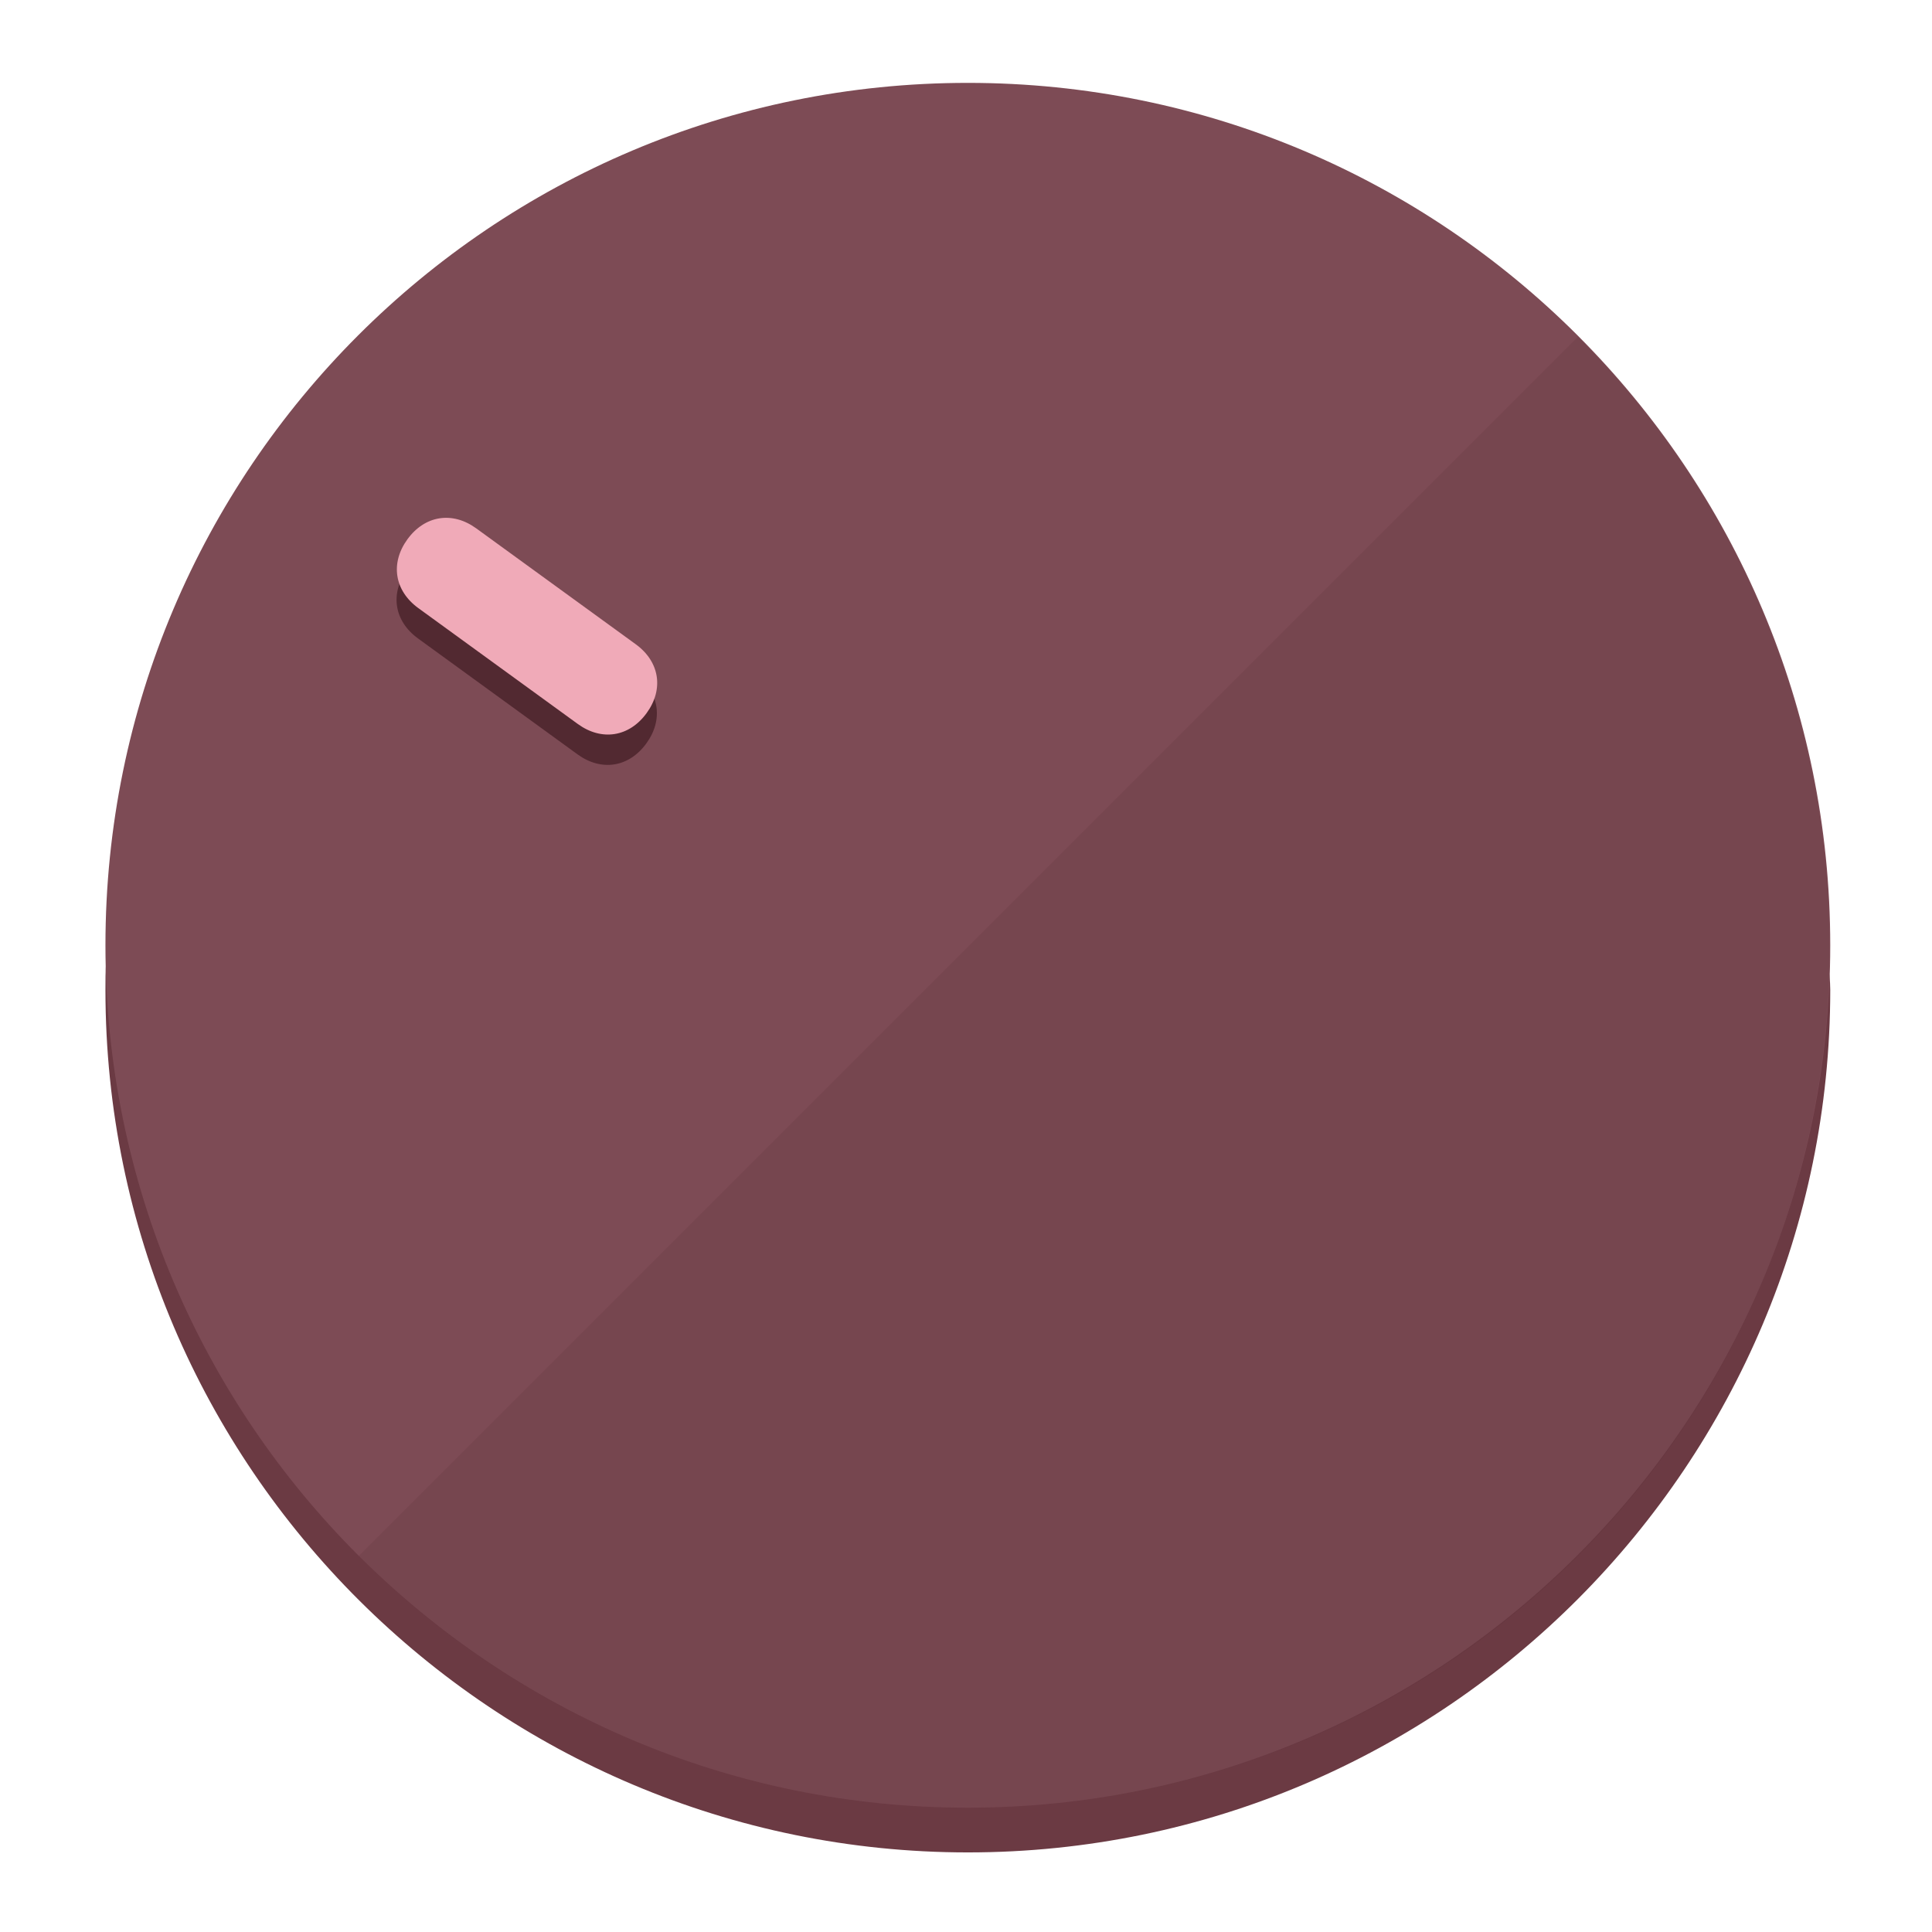
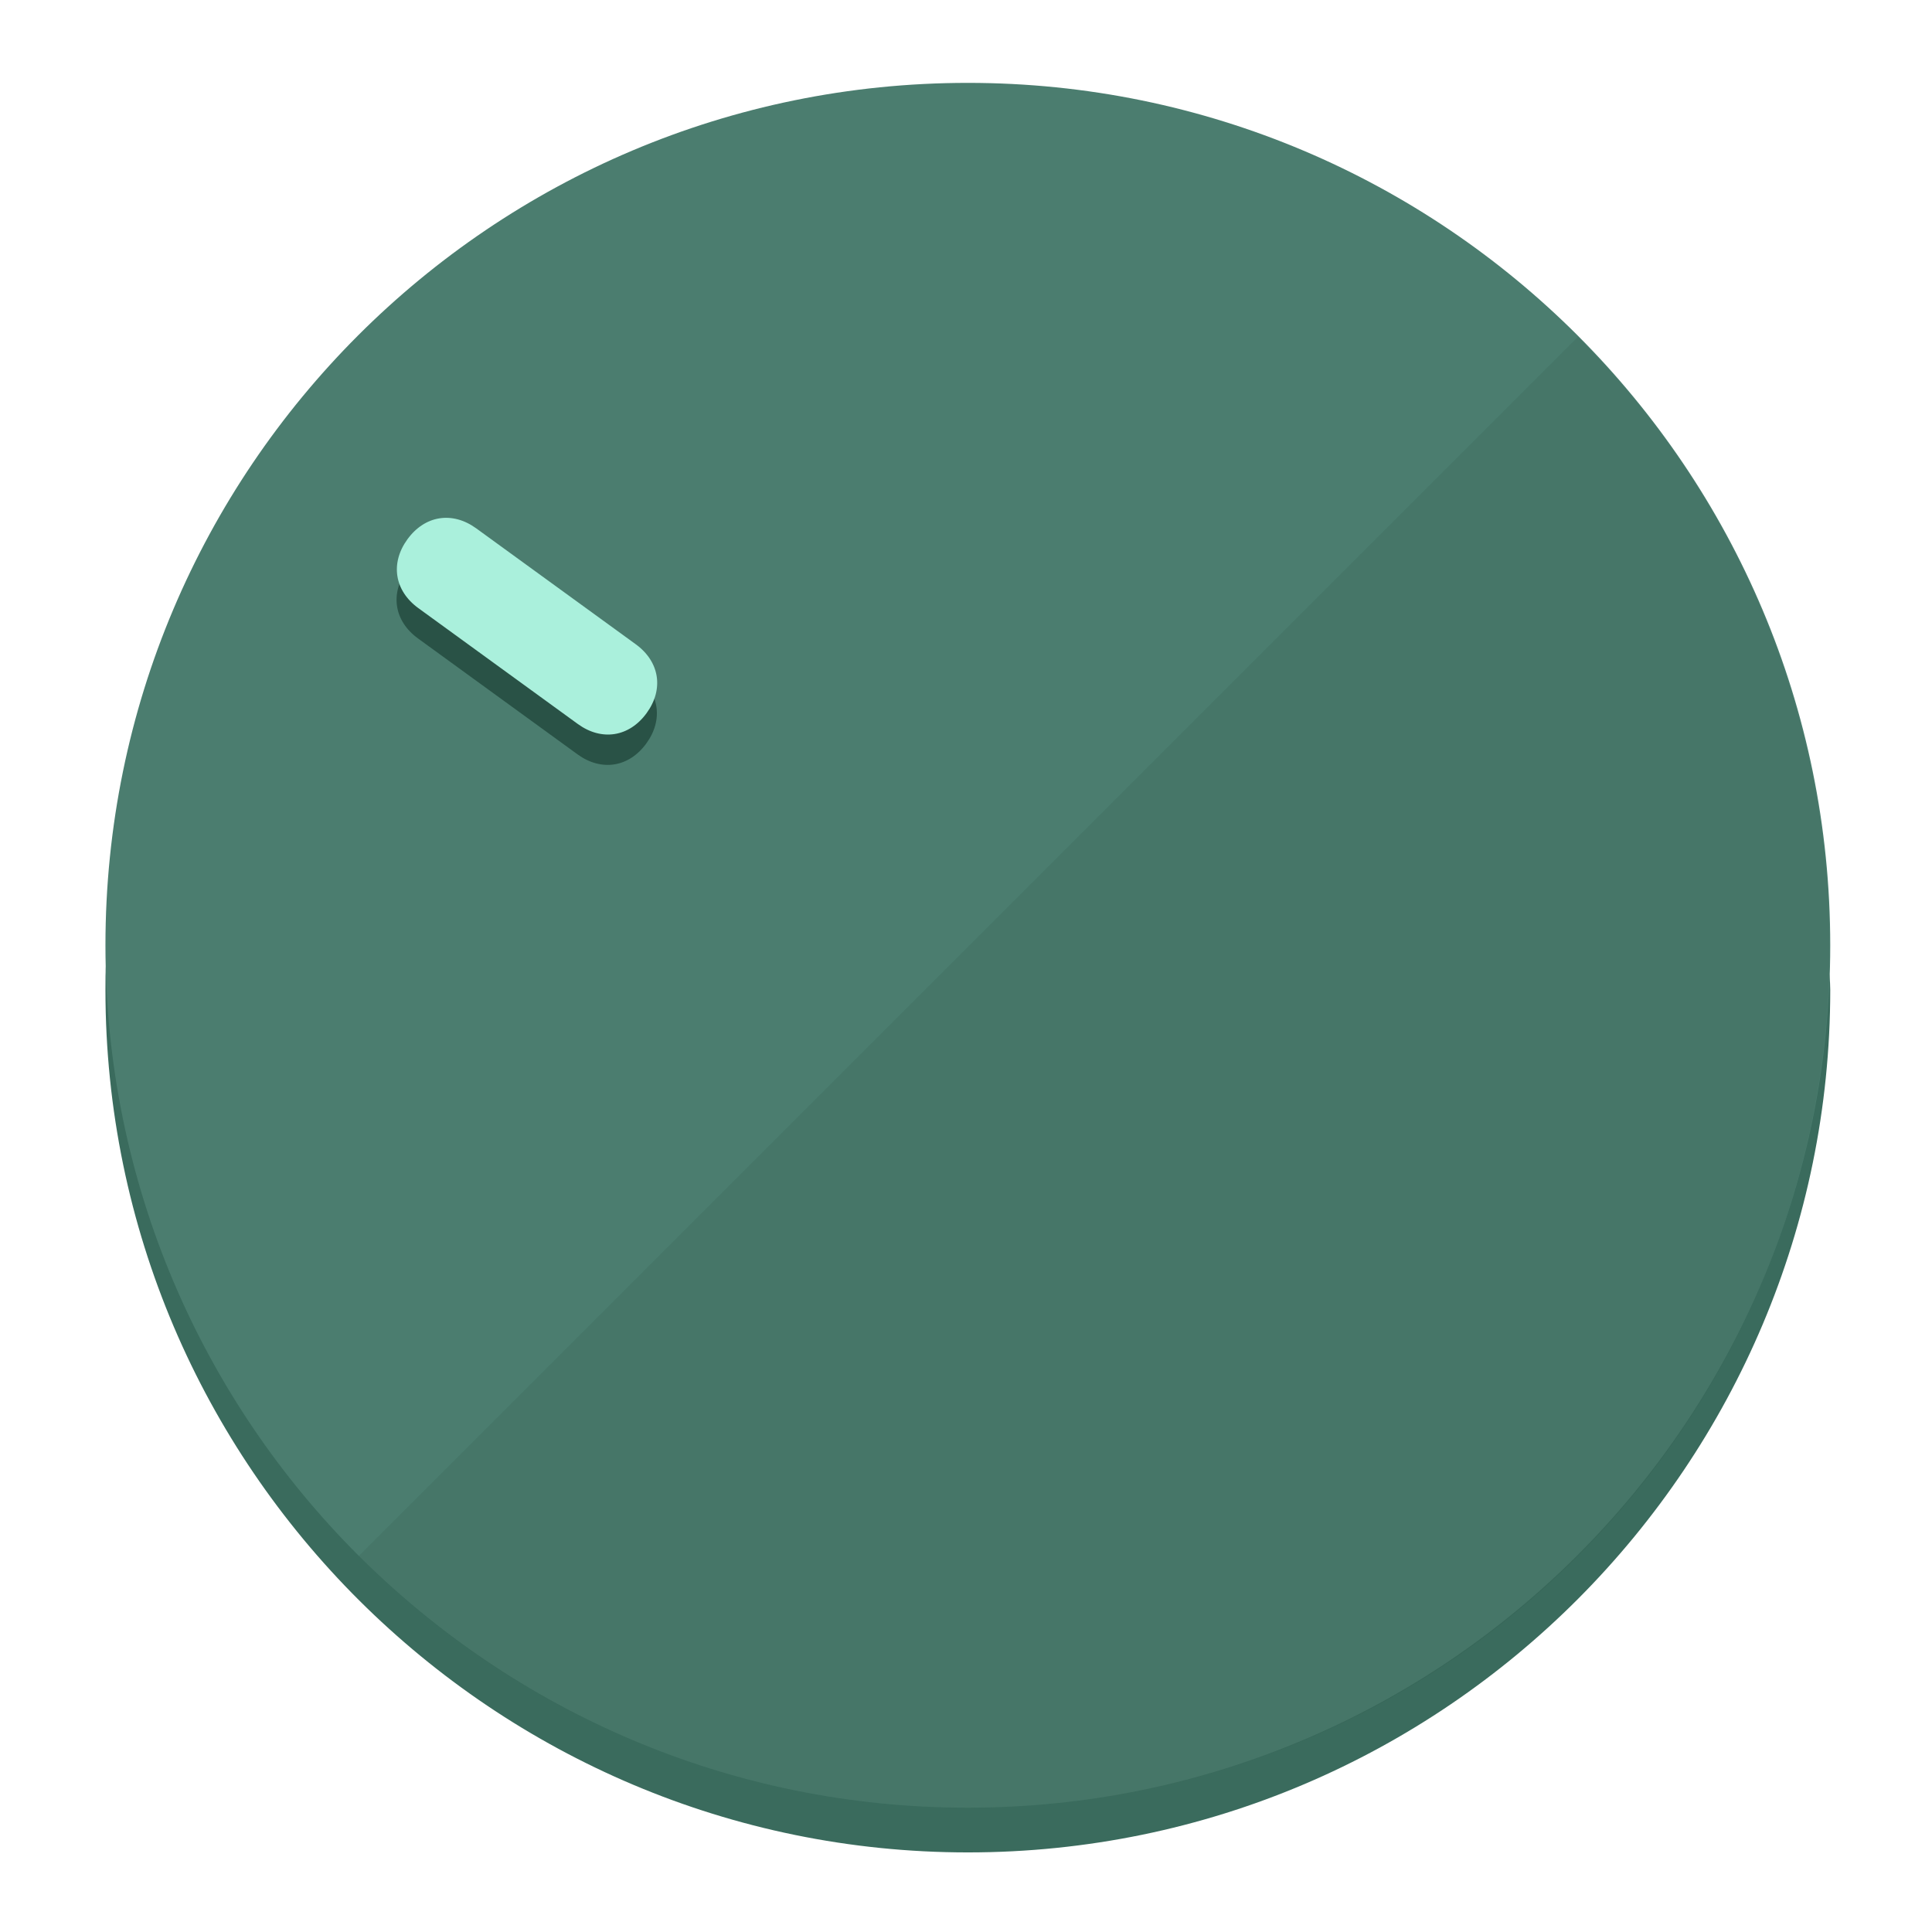
<svg xmlns="http://www.w3.org/2000/svg" height="120px" width="120px" version="1.1" id="Layer_1" viewBox="0 0 496.8 496.8" xml:space="preserve">
  <defs id="defs23" />
  <g id="g3158">
-     <path style="display:inline;fill:#6B3A43;fill-opacity:1;stroke-width:1.584" d="m 248.875,445.92 c 116.582,0 212.89,-91.238 220.493,-205.286 0,5.069 1.267,8.87 1.267,13.939 0,121.651 -98.842,221.76 -221.76,221.76 -121.651,0 -221.76,-98.842 -221.76,-221.76 0,-5.069 0,-8.87 1.267,-13.939 7.603,114.048 103.91,205.286 220.493,205.286 z" id="path8" />
-     <circle style="display:inline;fill:#7D4B55;fill-opacity:1;stroke-width:1.584" cx="248.875" cy="243.071" r="221.76" id="circle12" />
-     <path style="display:inline;fill:#522931;fill-opacity:0.154;stroke-width:1.587" d="m 405.744,86.606 c 86.308,86.308 86.308,227.193 0,313.5 -86.308,86.308 -227.193,86.308 -313.5,0" id="path14" />
+     <path style="display:inline;fill:#3A6B5D;fill-opacity:1;stroke-width:1.584" d="m 248.875,445.92 c 116.582,0 212.89,-91.238 220.493,-205.286 0,5.069 1.267,8.87 1.267,13.939 0,121.651 -98.842,221.76 -221.76,221.76 -121.651,0 -221.76,-98.842 -221.76,-221.76 0,-5.069 0,-8.87 1.267,-13.939 7.603,114.048 103.91,205.286 220.493,205.286 z" id="path8" />
+     <circle style="display:inline;fill:#4B7D6F;fill-opacity:1;stroke-width:1.584" cx="248.875" cy="243.071" r="221.76" id="circle12" />
+     <path style="display:inline;fill:#295246;fill-opacity:0.154;stroke-width:1.587" d="m 405.744,86.606 c 86.308,86.308 86.308,227.193 0,313.5 -86.308,86.308 -227.193,86.308 -313.5,0" id="path14" />
  </g>
  <g id="g3198">
    <circle style="display:none;fill:#000000;fill-opacity:0;stroke-width:1.584" cx="-51.017" cy="344.188" r="221.76" id="circle12-3" transform="rotate(-54)" />
-     <path style="display:inline;fill:#522931;fill-opacity:1;stroke-width:1.584" d="m 163.397,173.469 c 6.151,4.469 7.272,11.549 2.803,17.7 v 0 c -4.469,6.151 -11.549,7.272 -17.7,2.803 l -41.007,-29.794 c -6.151,-4.469 -7.272,-11.549 -2.803,-17.7 v 0 c 4.469,-6.151 11.549,-7.272 17.7,-2.803 z" id="path3789" />
-     <path style="display:inline;fill:#F0AAB8;stroke-width:1.584" d="m 163.475,165.664 c 6.151,4.469 7.272,11.549 2.803,17.7 v 0 c -4.469,6.151 -11.549,7.272 -17.7,2.803 l -41.007,-29.794 c -6.151,-4.469 -7.272,-11.549 -2.803,-17.7 v 0 c 4.469,-6.151 11.549,-7.272 17.7,-2.803 z" id="path915" />
+     <path style="display:inline;fill:#295246;fill-opacity:1;stroke-width:1.584" d="m 163.397,173.469 c 6.151,4.469 7.272,11.549 2.803,17.7 v 0 c -4.469,6.151 -11.549,7.272 -17.7,2.803 l -41.007,-29.794 c -6.151,-4.469 -7.272,-11.549 -2.803,-17.7 v 0 c 4.469,-6.151 11.549,-7.272 17.7,-2.803 z" id="path3789" />
+     <path style="display:inline;fill:#AAF0DC;stroke-width:1.584" d="m 163.475,165.664 c 6.151,4.469 7.272,11.549 2.803,17.7 v 0 c -4.469,6.151 -11.549,7.272 -17.7,2.803 l -41.007,-29.794 c -6.151,-4.469 -7.272,-11.549 -2.803,-17.7 v 0 c 4.469,-6.151 11.549,-7.272 17.7,-2.803 z" id="path915" />
  </g>
</svg>
